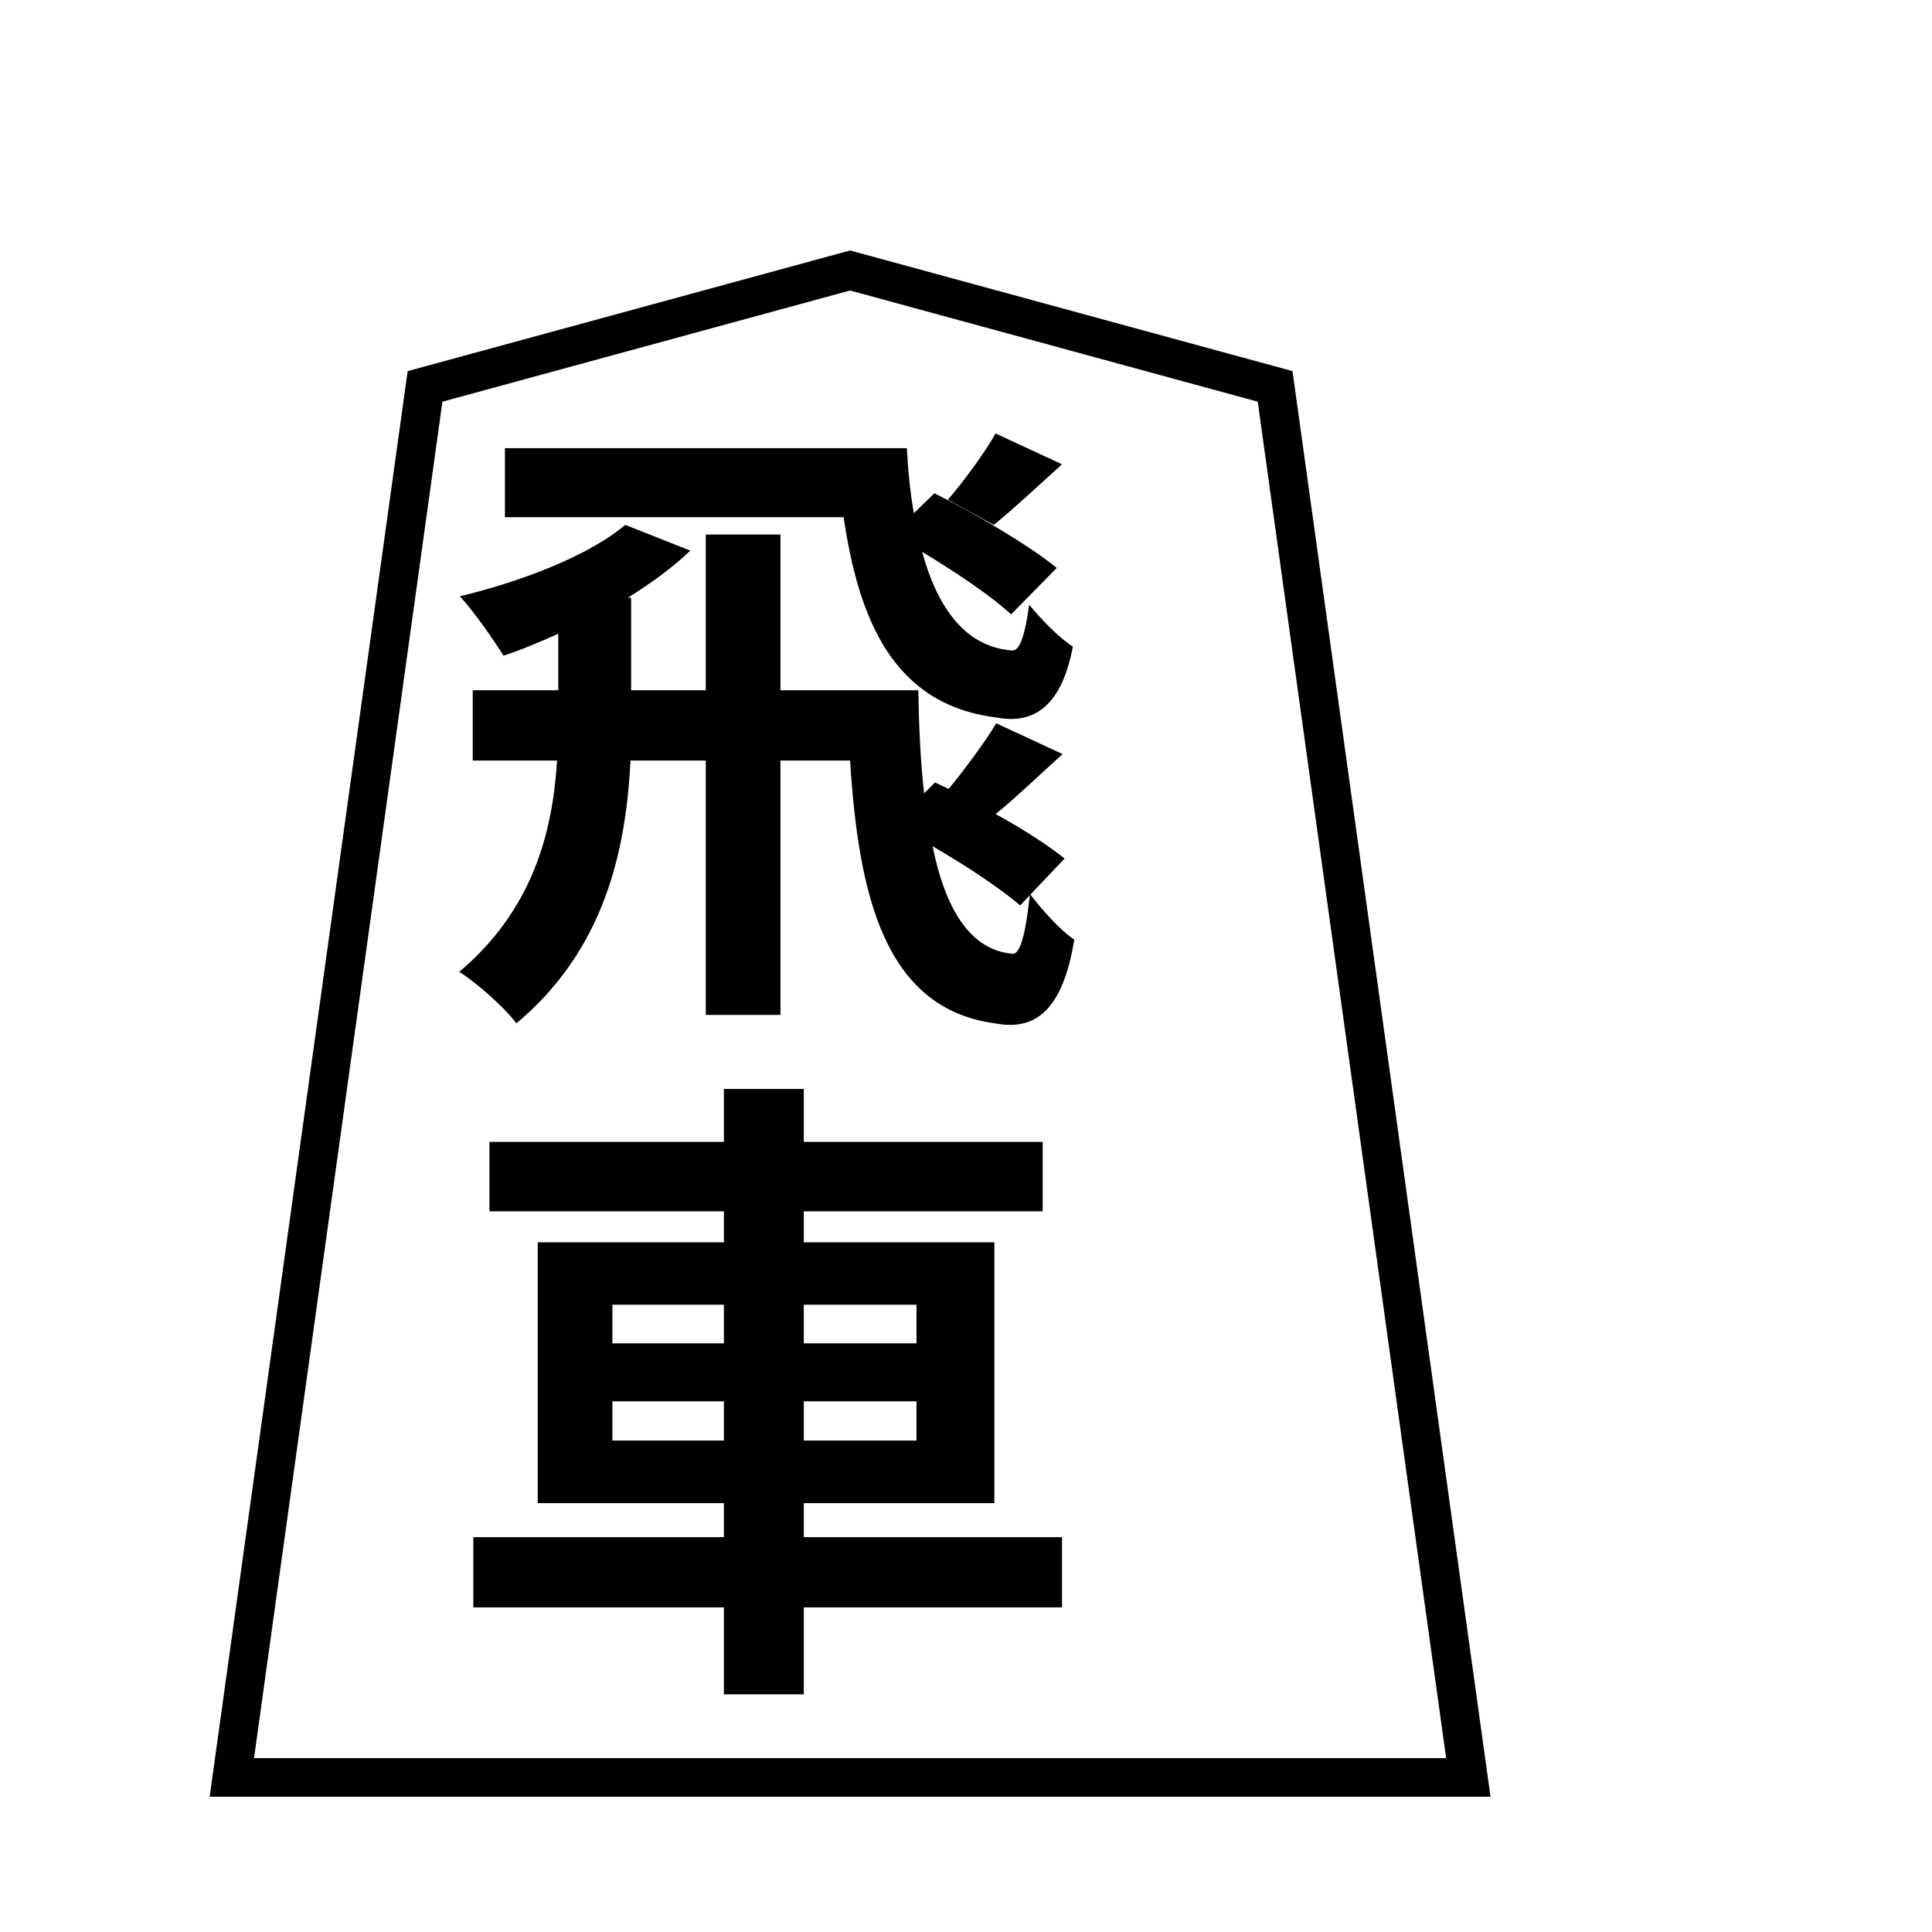
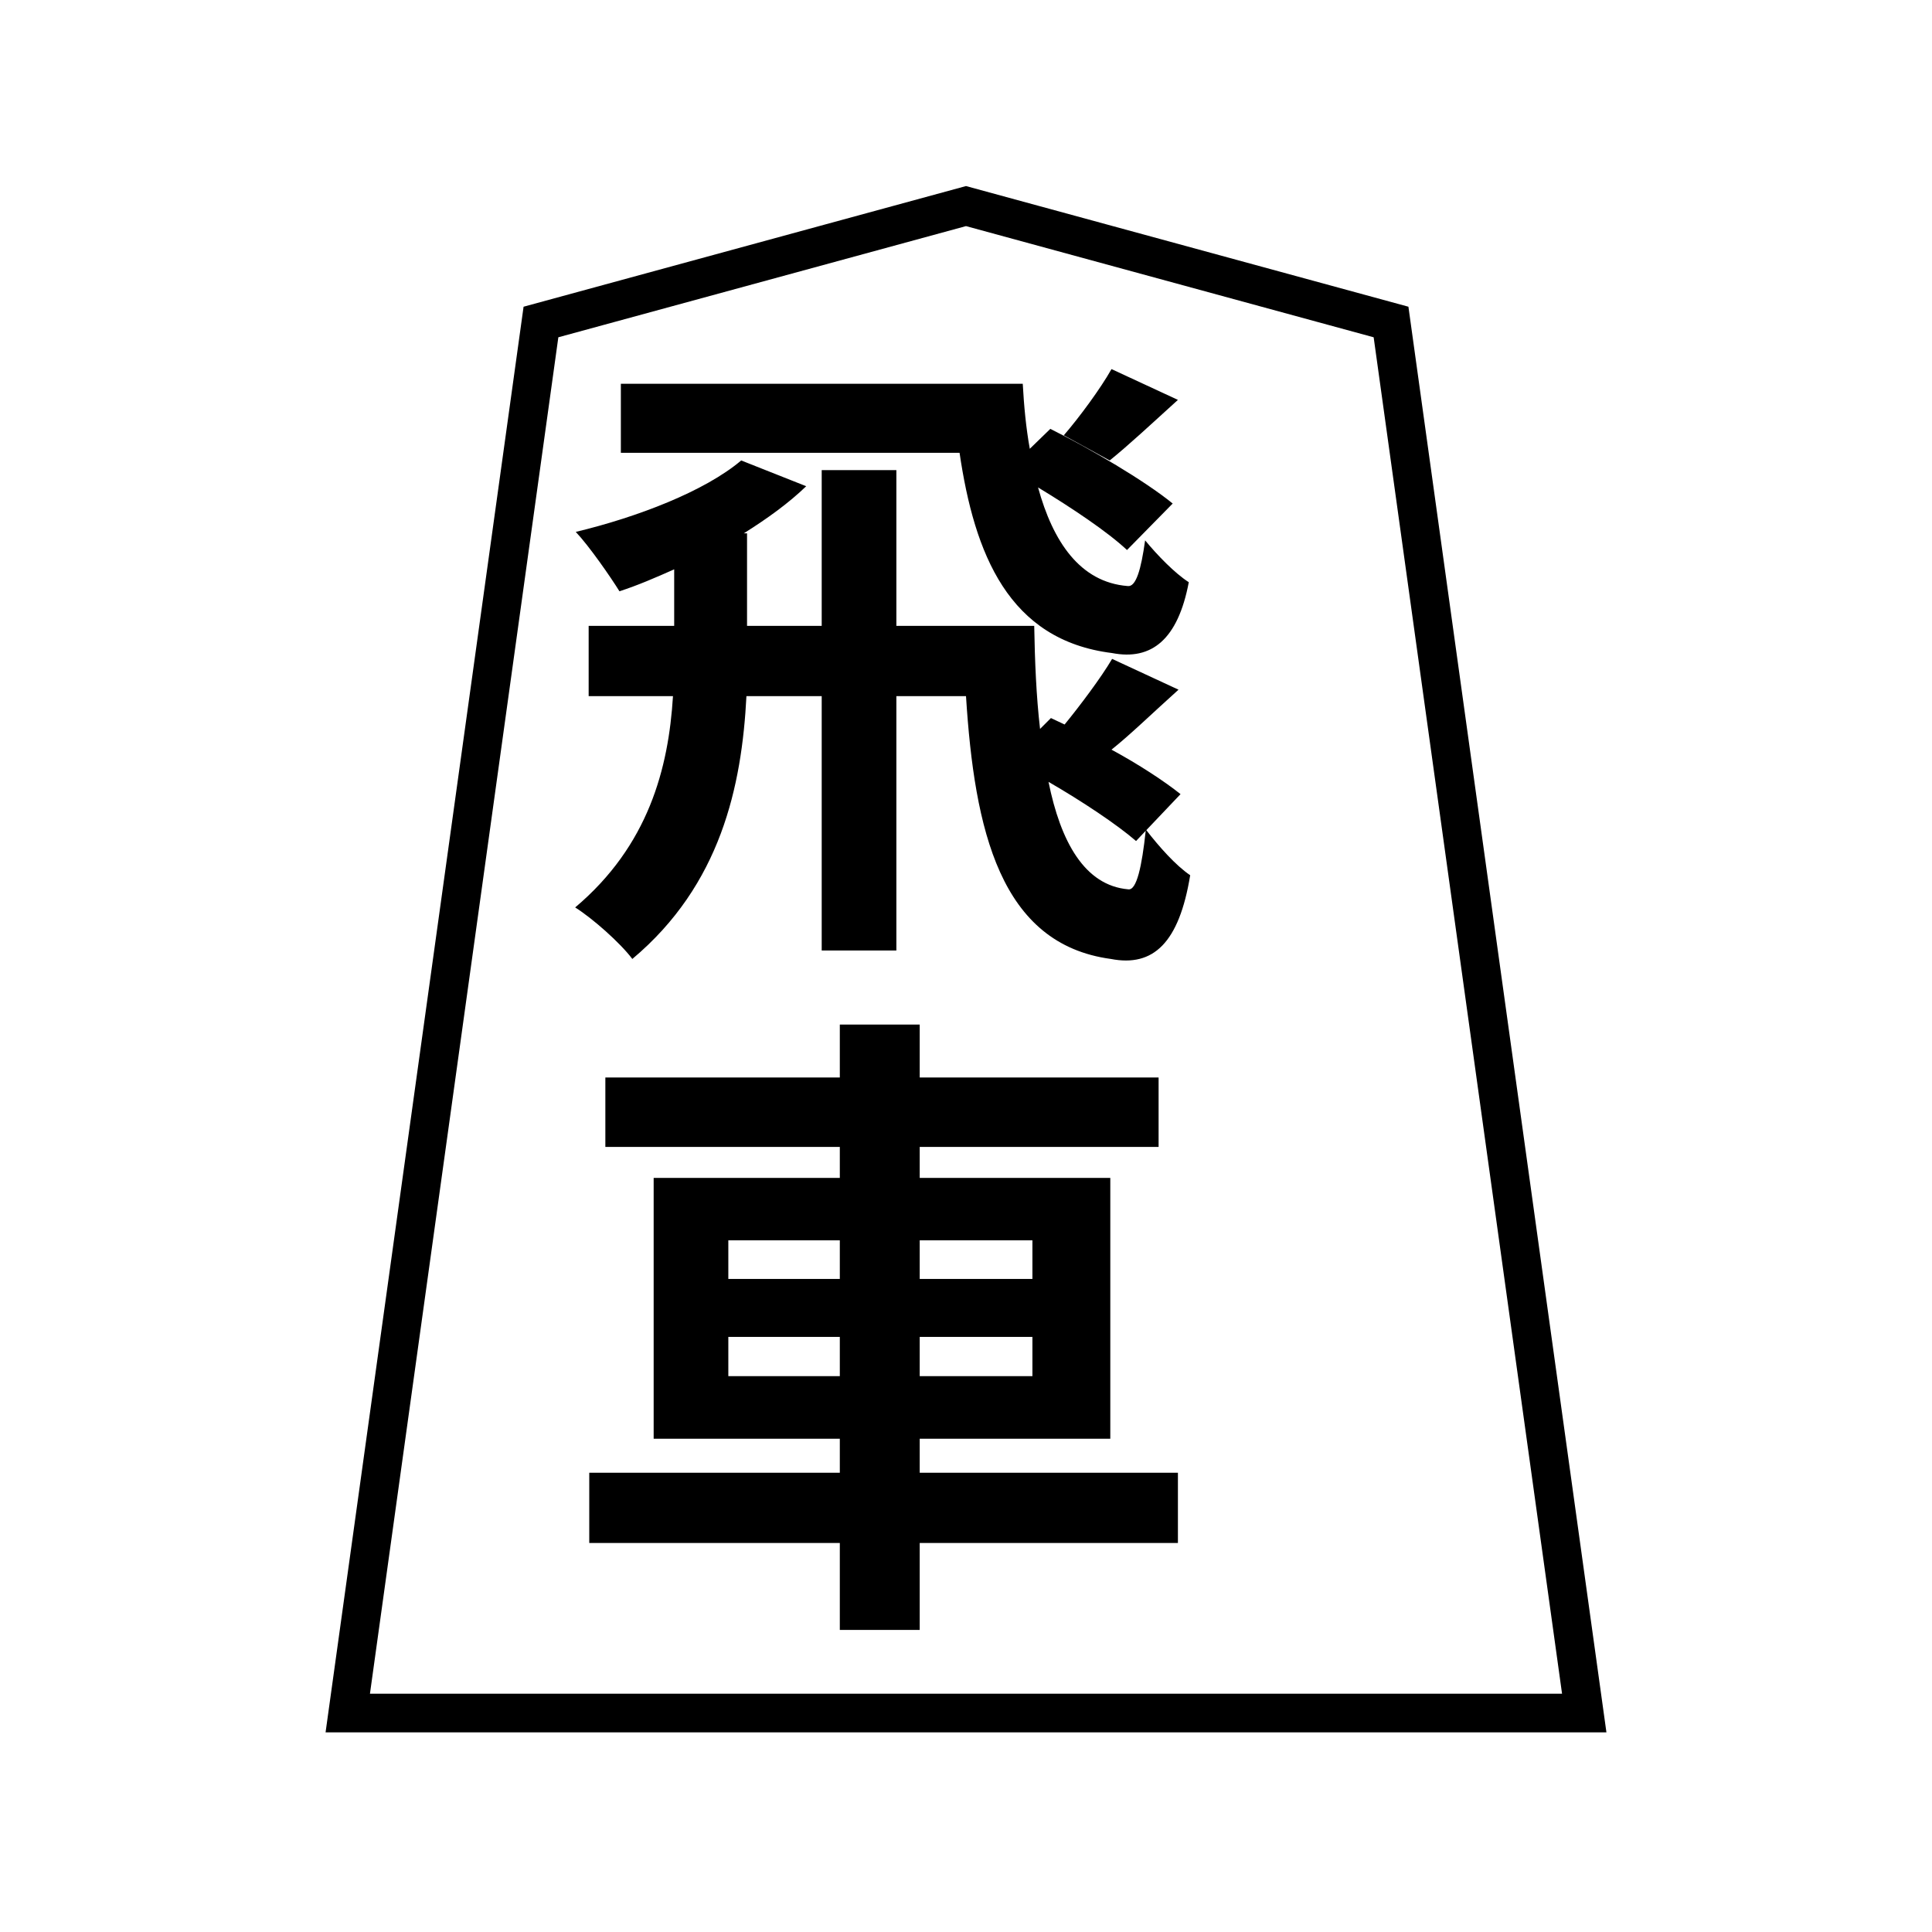
- <svg xmlns="http://www.w3.org/2000/svg" viewBox="0 0 150 150">
+ <svg xmlns="http://www.w3.org/2000/svg" viewBox="-9 5 150 150">
  <polygon points="33,30 66,21 99,30 114,138 18,138" stroke="#000000" stroke-width="3" fill="none" />
  <text x="66" y="75" font-family="serif" font-weight="bold" font-size="50" fill="#000000" text-anchor="middle">
    <tspan>飛</tspan>
    <tspan dx="-63" dy="52">車</tspan>
  </text>
</svg>
